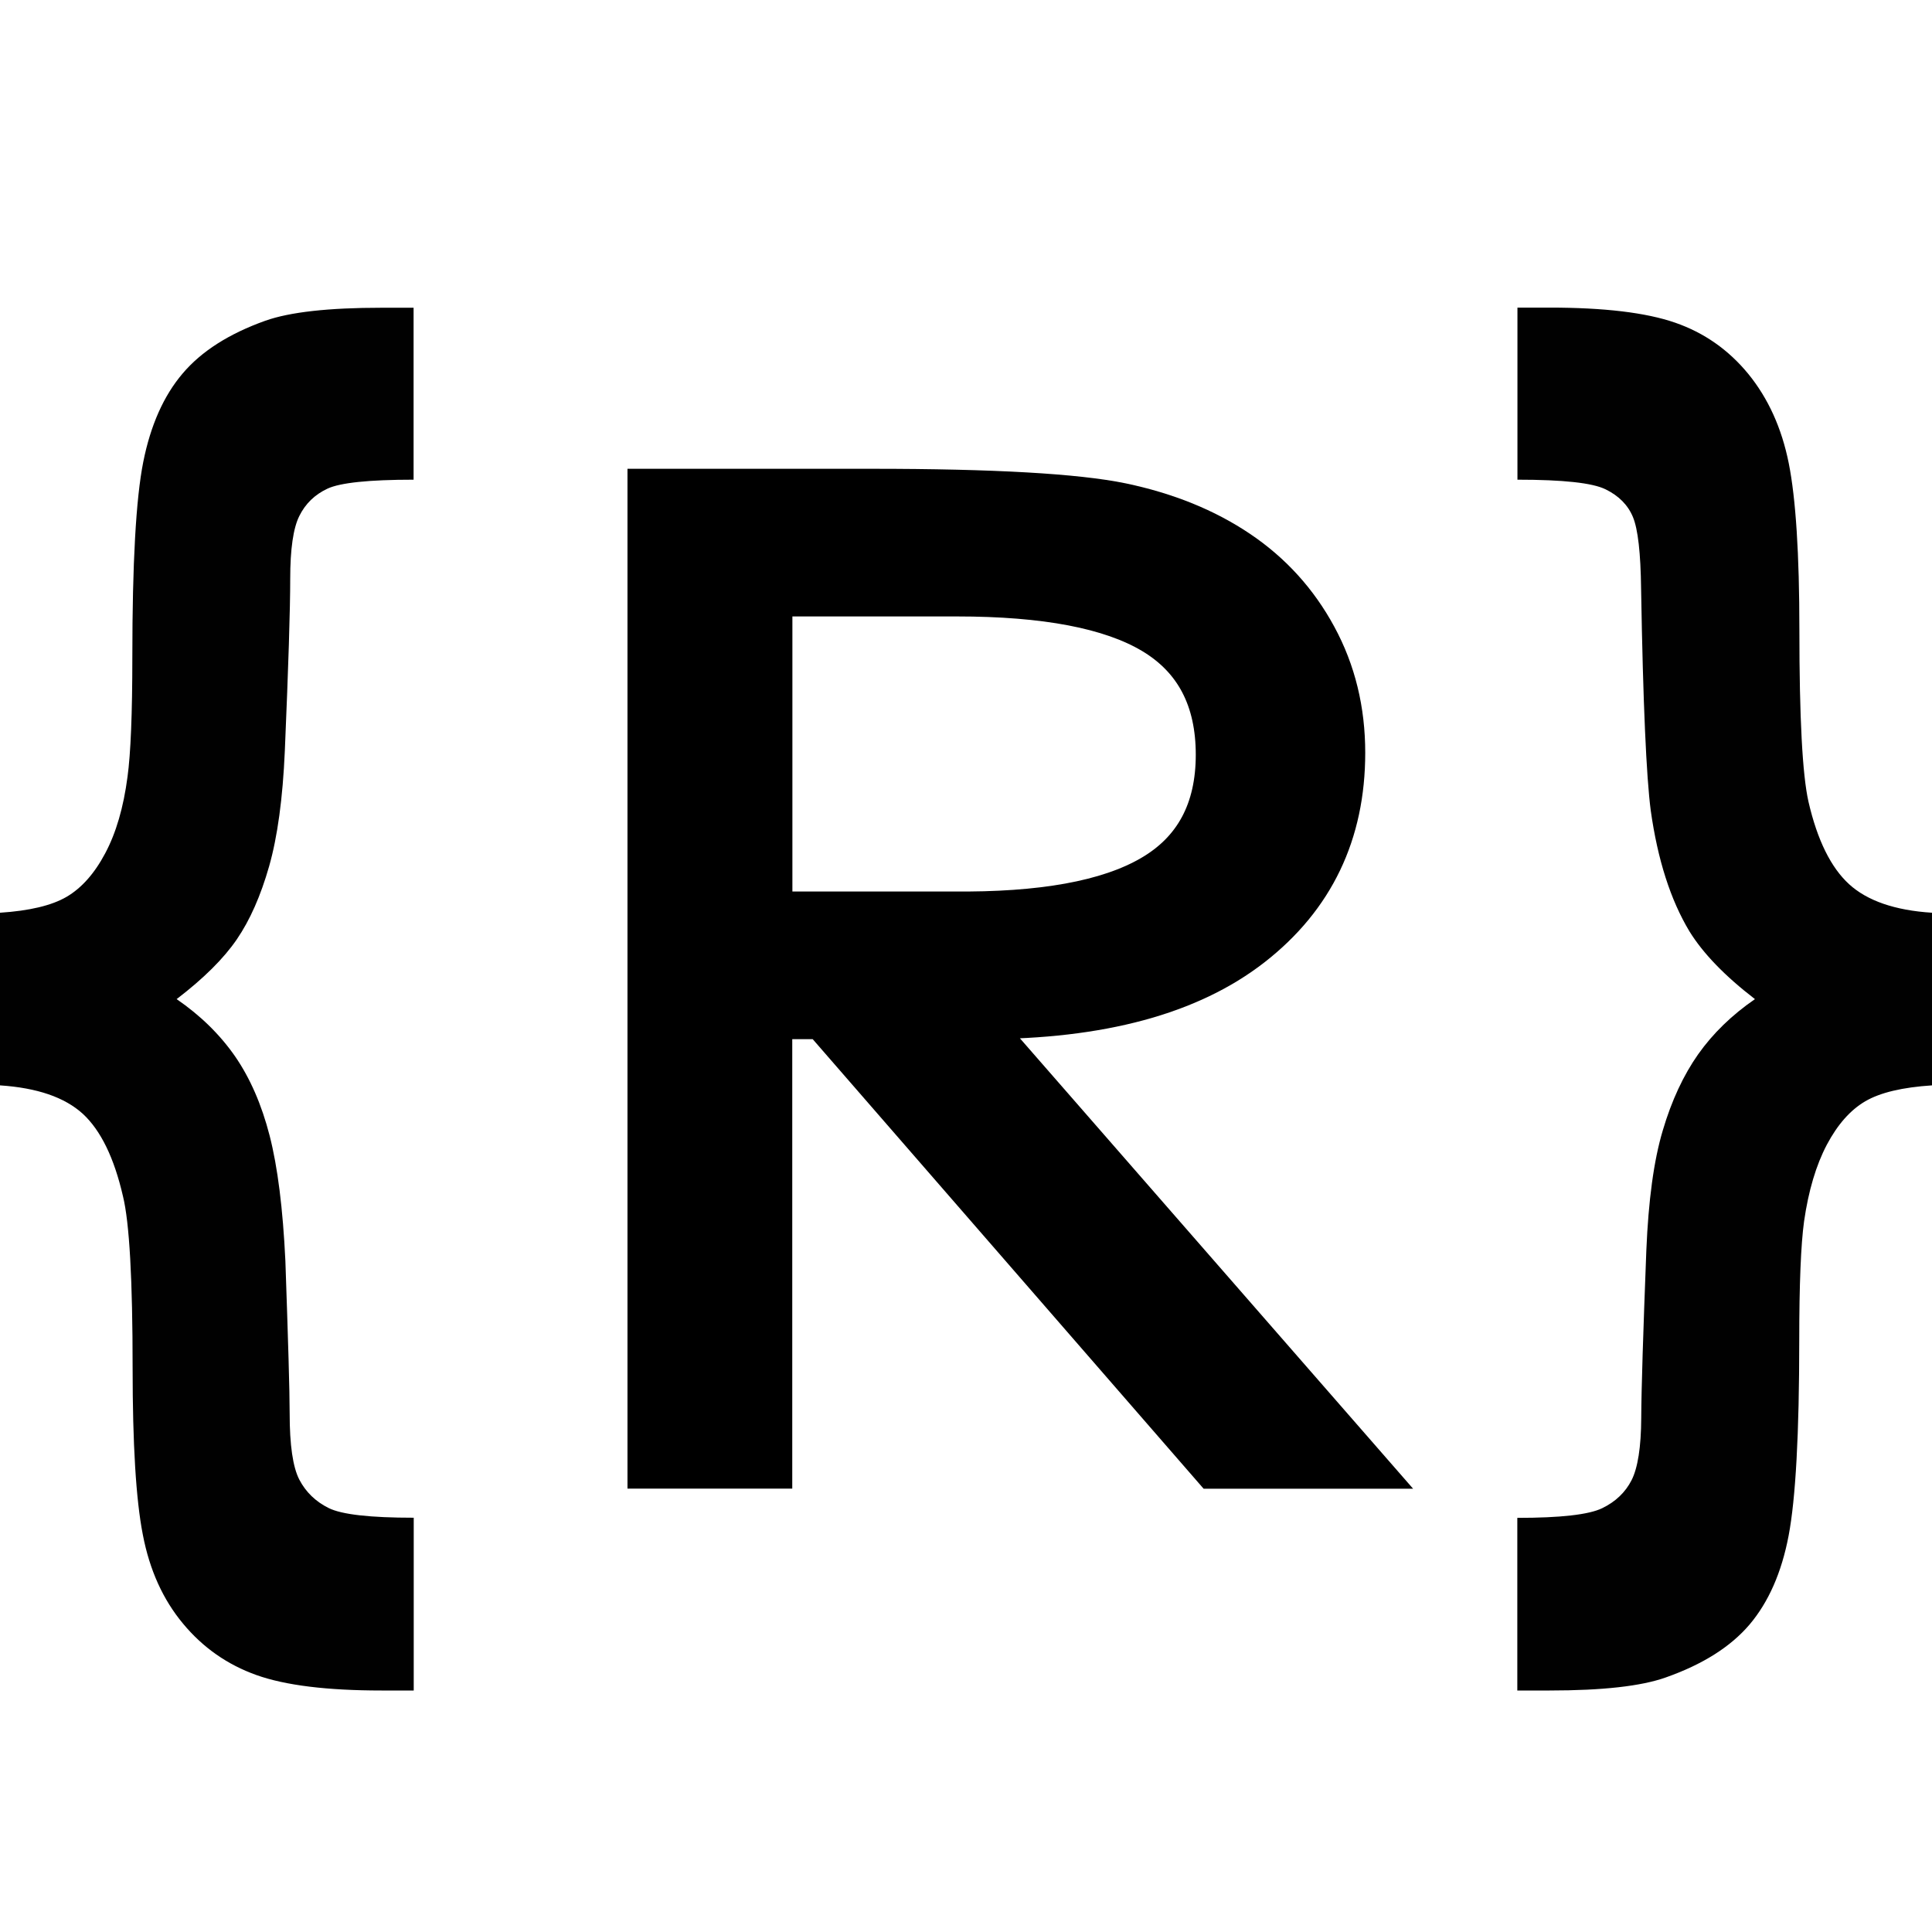
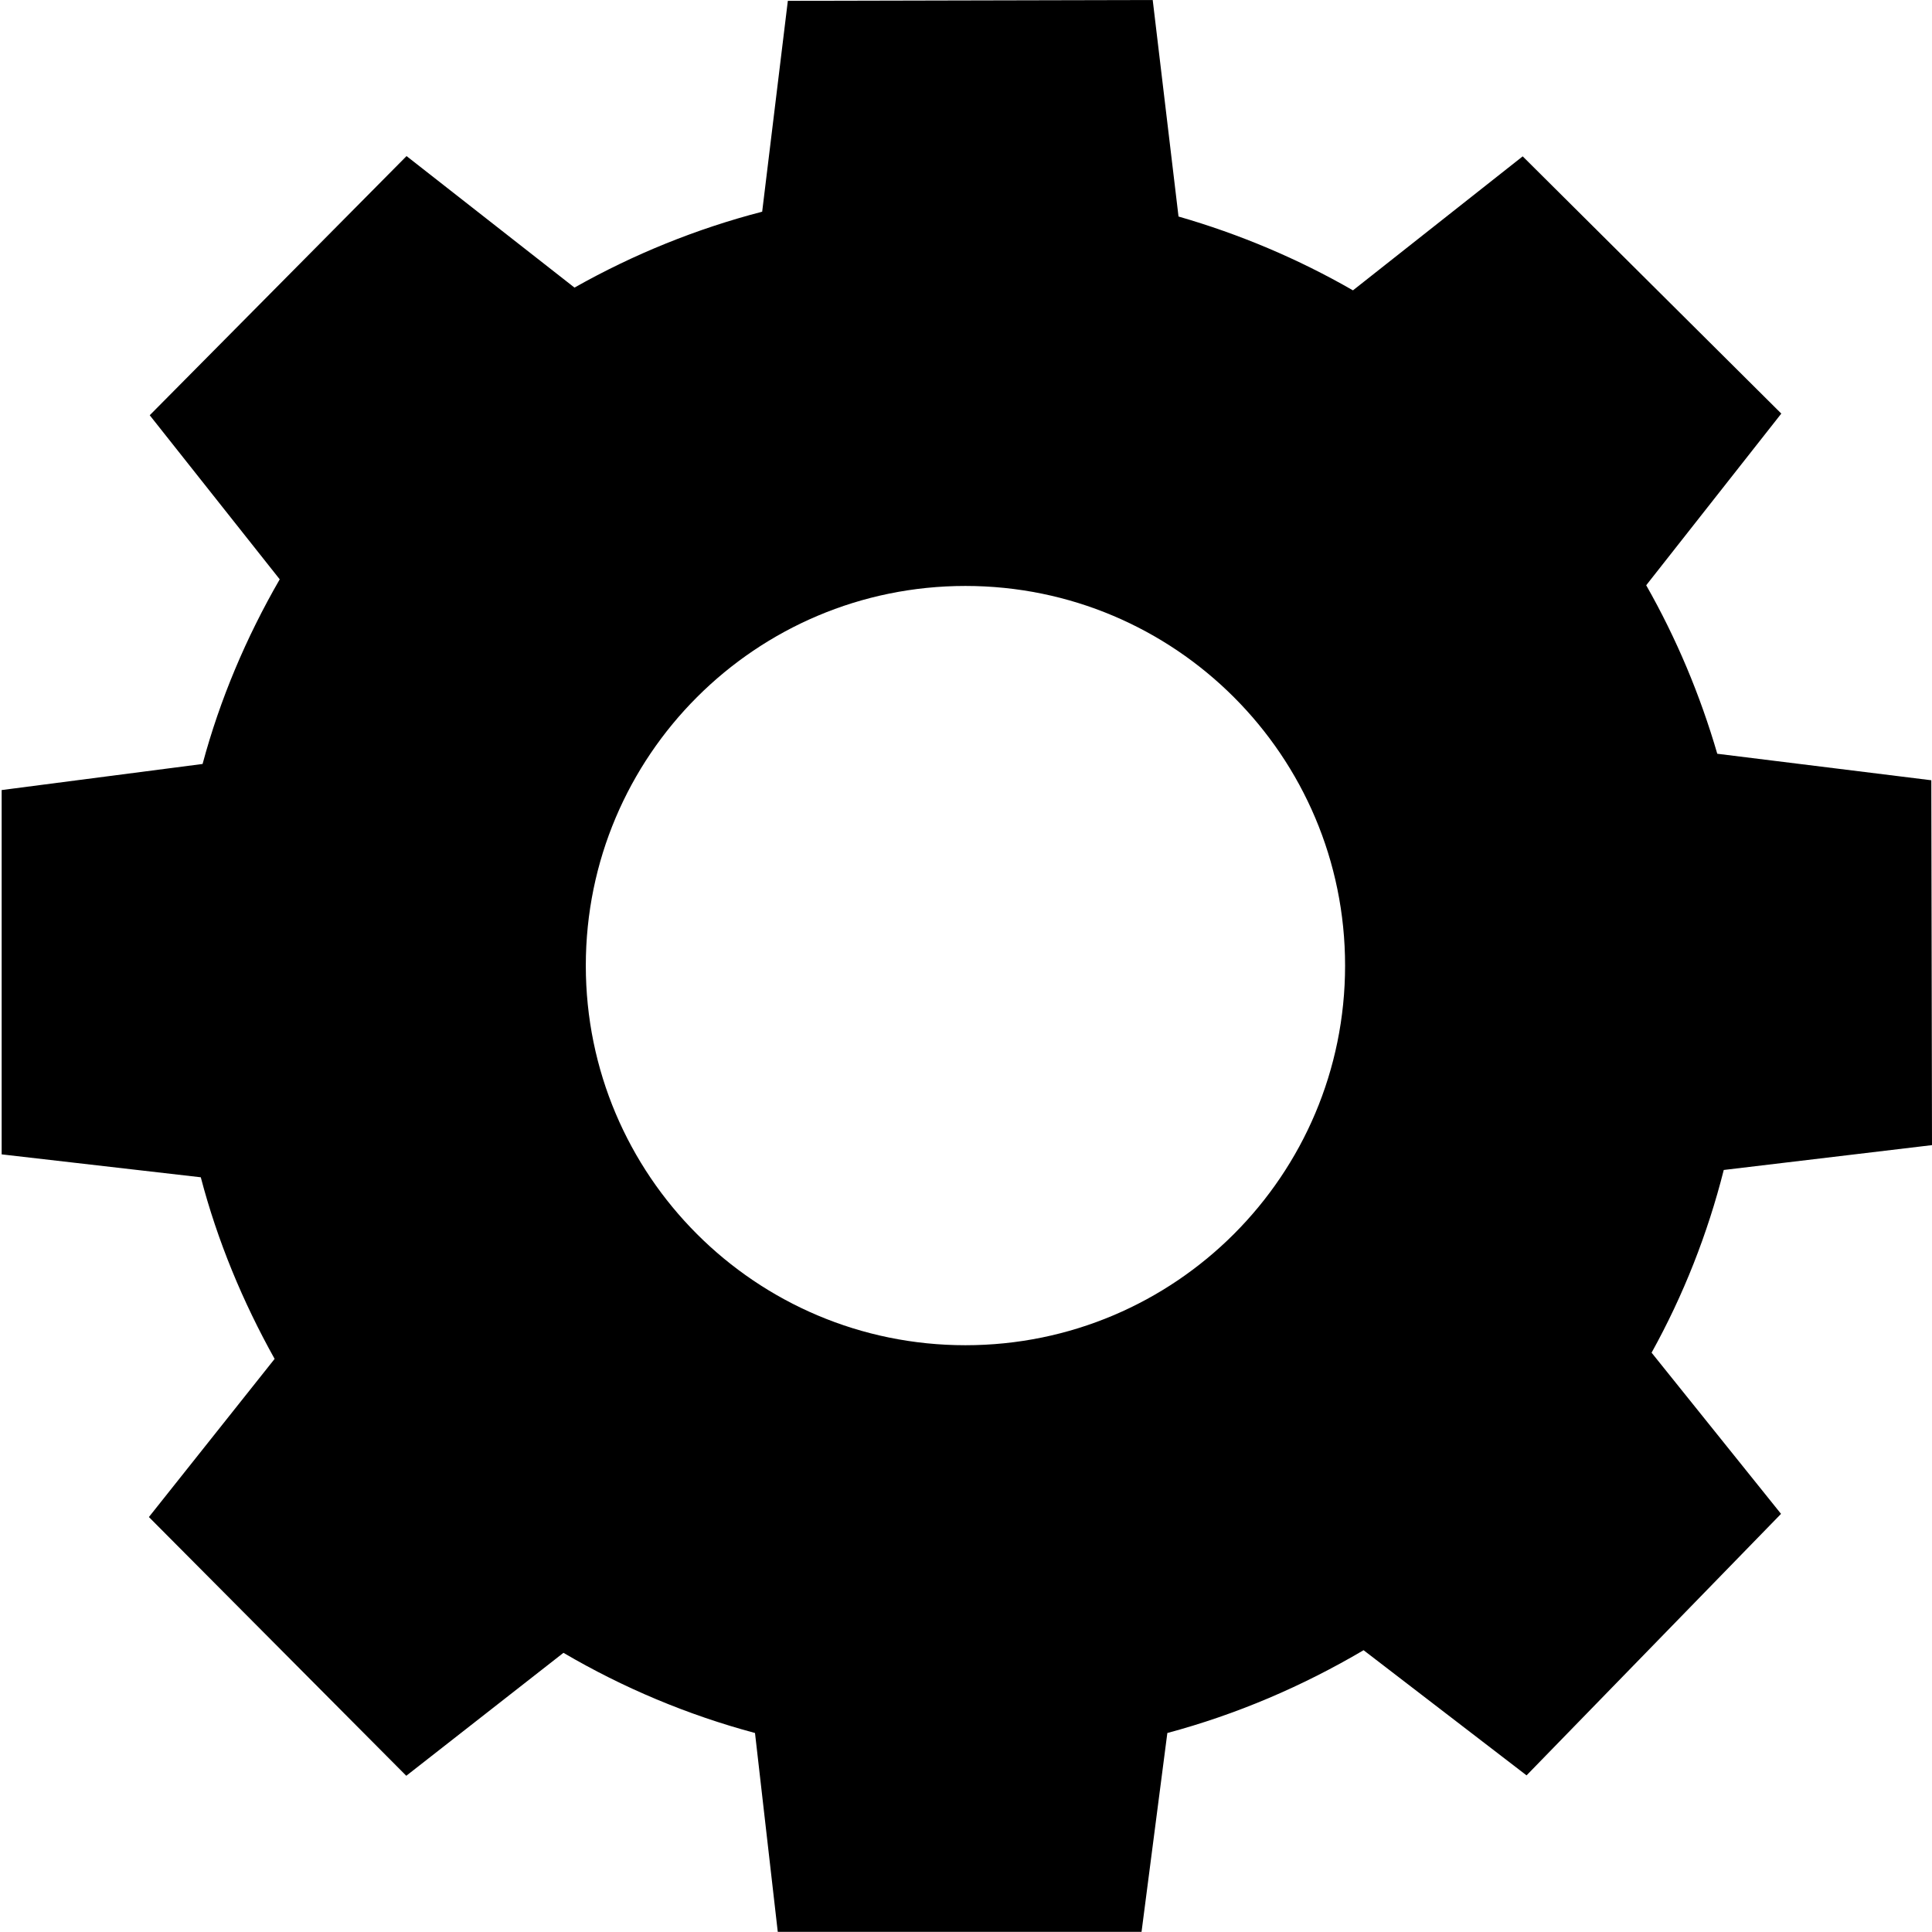
- <svg xmlns="http://www.w3.org/2000/svg" version="1.1" id="Layer_1" x="0px" y="0px" viewBox="0 0 14 14" style="enable-background:new 0 0 14 14;" xml:space="preserve">
-   <style type="text/css">
- 	.st0{fill:#010101;}
- 	.st1{stroke:#000000;stroke-width:0.25;}
- </style>
-   <path class="st0" d="M0,7.865V6.614C0.213,6.6,0.374,6.562,0.482,6.499  c0.108-0.063,0.202-0.168,0.28-0.315c0.079-0.148,0.133-0.333,0.162-0.555  c0.023-0.167,0.035-0.457,0.035-0.871c0-0.674,0.026-1.144,0.079-1.41  s0.148-0.48,0.285-0.641c0.137-0.162,0.337-0.289,0.6-0.383  c0.178-0.063,0.459-0.094,0.841-0.094H2.997v1.246  c-0.324,0-0.532,0.022-0.624,0.065C2.281,3.584,2.213,3.65,2.169,3.739  C2.125,3.827,2.103,3.979,2.103,4.195c0,0.219-0.013,0.634-0.039,1.246  C2.049,5.785,2.011,6.064,1.95,6.278s-0.139,0.39-0.234,0.529  c-0.095,0.139-0.24,0.283-0.436,0.433c0.172,0.118,0.313,0.256,0.423,0.414  C1.812,7.812,1.896,8.004,1.954,8.23s0.096,0.528,0.114,0.907  c0.02,0.577,0.031,0.945,0.031,1.105c0,0.229,0.023,0.389,0.07,0.48  c0.047,0.09,0.118,0.159,0.213,0.206c0.095,0.047,0.3,0.07,0.616,0.07V12.25  H2.765c-0.394,0-0.697-0.037-0.907-0.112c-0.21-0.075-0.388-0.199-0.532-0.373  c-0.145-0.174-0.242-0.388-0.291-0.644c-0.05-0.255-0.074-0.658-0.074-1.207  c0-0.64-0.023-1.055-0.07-1.246c-0.064-0.278-0.161-0.477-0.291-0.597  C0.468,7.951,0.269,7.883,0,7.865z M14,7.865  c-0.214,0.014-0.375,0.052-0.483,0.115c-0.108,0.063-0.201,0.168-0.279,0.315  c-0.078,0.148-0.133,0.333-0.165,0.555c-0.023,0.167-0.035,0.455-0.035,0.865  c0,0.674-0.026,1.145-0.077,1.413c-0.051,0.268-0.146,0.482-0.283,0.644  c-0.138,0.162-0.34,0.289-0.606,0.383C11.893,12.219,11.612,12.25,11.228,12.25  h-0.233v-1.251c0.313,0,0.518-0.023,0.615-0.07  c0.097-0.047,0.168-0.115,0.213-0.203c0.045-0.089,0.069-0.239,0.07-0.451  c0.001-0.212,0.014-0.617,0.037-1.215c0.015-0.361,0.054-0.651,0.119-0.868  c0.064-0.217,0.15-0.401,0.257-0.553c0.107-0.151,0.244-0.284,0.411-0.399  c-0.217-0.167-0.375-0.33-0.474-0.49c-0.138-0.229-0.231-0.521-0.281-0.876  c-0.032-0.243-0.056-0.779-0.07-1.606c-0.003-0.261-0.023-0.434-0.059-0.521  s-0.102-0.154-0.198-0.201c-0.095-0.047-0.308-0.07-0.639-0.07V2.229h0.233  c0.395,0,0.698,0.036,0.909,0.109c0.211,0.073,0.388,0.197,0.532,0.373  c0.143,0.176,0.241,0.391,0.292,0.646s0.077,0.658,0.077,1.207  c0,0.636,0.022,1.051,0.066,1.246c0.064,0.278,0.163,0.477,0.294,0.597  S13.731,6.597,14,6.614V7.865z" />
-   <path class="st1" d="M7.121,7.405c0.856,0,1.512-0.177,1.966-0.531  s0.681-0.828,0.681-1.419c0-0.312-0.069-0.596-0.209-0.854  C9.42,4.344,9.229,4.134,8.988,3.972C8.746,3.809,8.461,3.694,8.132,3.625  c-0.33-0.068-0.934-0.103-1.812-0.103H4.672v7.14h0.944V7.405h0.33  l2.833,3.258h1.186L7.121,7.405z M5.617,6.585V4.342h1.318  c0.637,0,1.105,0.089,1.405,0.268C8.641,4.79,8.79,5.076,8.79,5.469  c0,0.394-0.153,0.68-0.461,0.858C8.021,6.506,7.546,6.592,6.901,6.585H5.617z" />
+ <svg xmlns="http://www.w3.org/2000/svg" version="1.1" id="resource" x="0px" y="0px" viewBox="0 0 14 14" style="enable-background:new 0 0 14 14;" xml:space="preserve">
+   <path class="st0" d="M0.012,8.365l1.443,0.166c0.121,0.462,0.304,0.902,0.535,1.316  l-0.911,1.146l1.865,1.875l1.139-0.891c0.435,0.255,0.9,0.45,1.388,0.581  l0.165,1.441h2.636l0.187-1.441c0.5-0.134,0.976-0.337,1.422-0.6  l1.181,0.907l1.844-1.895l-0.938-1.168c0.231-0.417,0.406-0.861,0.523-1.324  l1.509-0.18l-0.005-2.644l-1.551-0.192c-0.124-0.426-0.296-0.836-0.515-1.221  l0.979-1.244L11.034,1.133L9.804,2.104C9.406,1.875,8.981,1.696,8.54,1.569  L8.353-0L5.709,0.006L5.523,1.534C5.046,1.658,4.592,1.842,4.163,2.084  L2.946,1.131L1.085,3.009l0.942,1.189c-0.243,0.421-0.433,0.869-0.559,1.338  L0.012,5.725V8.365z M6.996,4.246c1.519,0,2.751,1.232,2.751,2.751  S8.516,9.748,6.996,9.748S4.245,8.517,4.245,6.997S5.477,4.246,6.996,4.246z" />
</svg>
